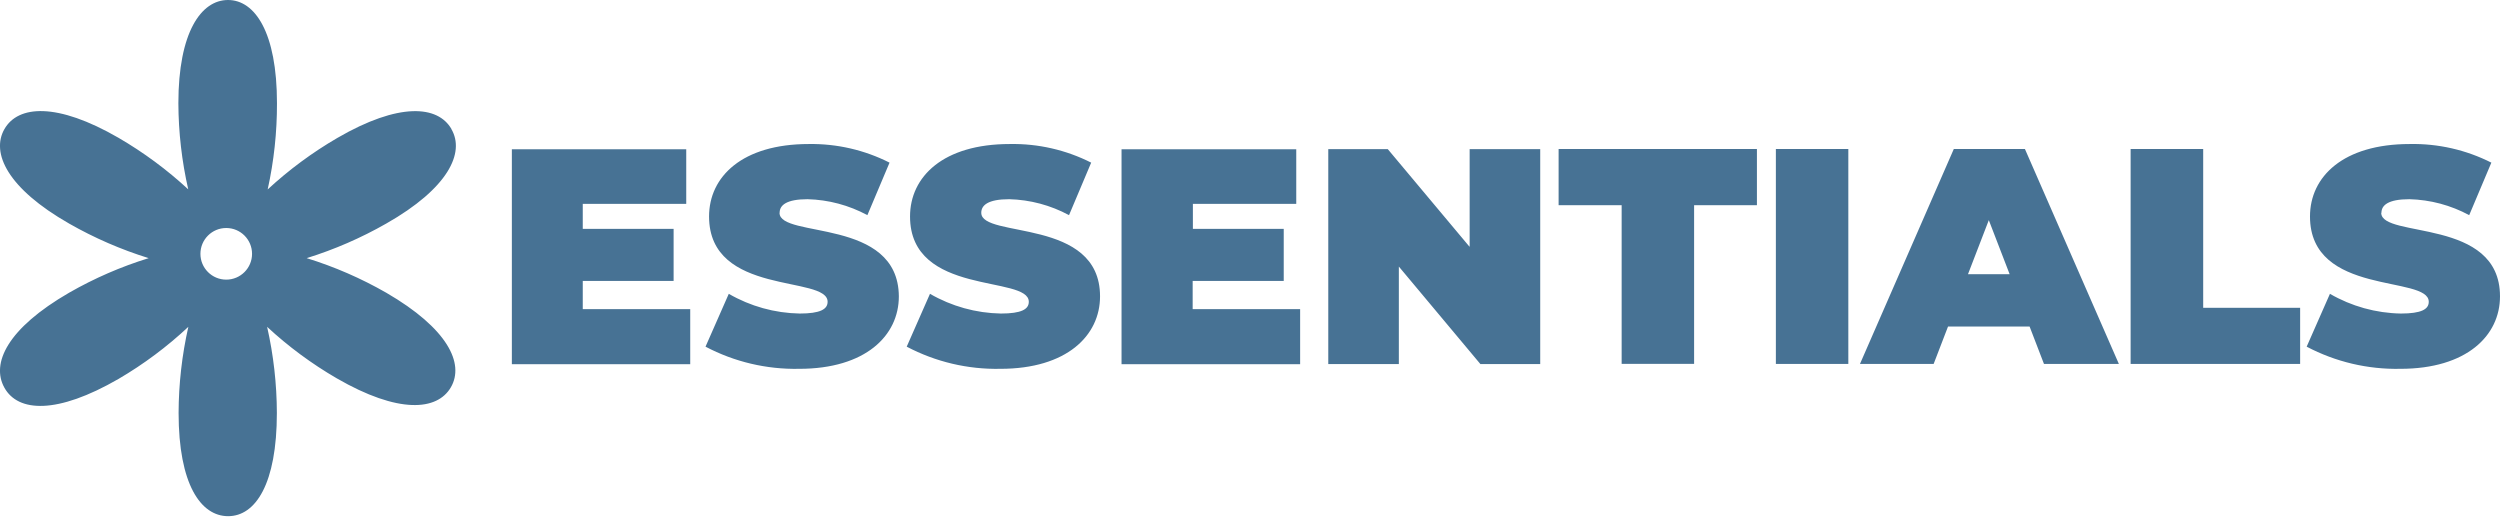
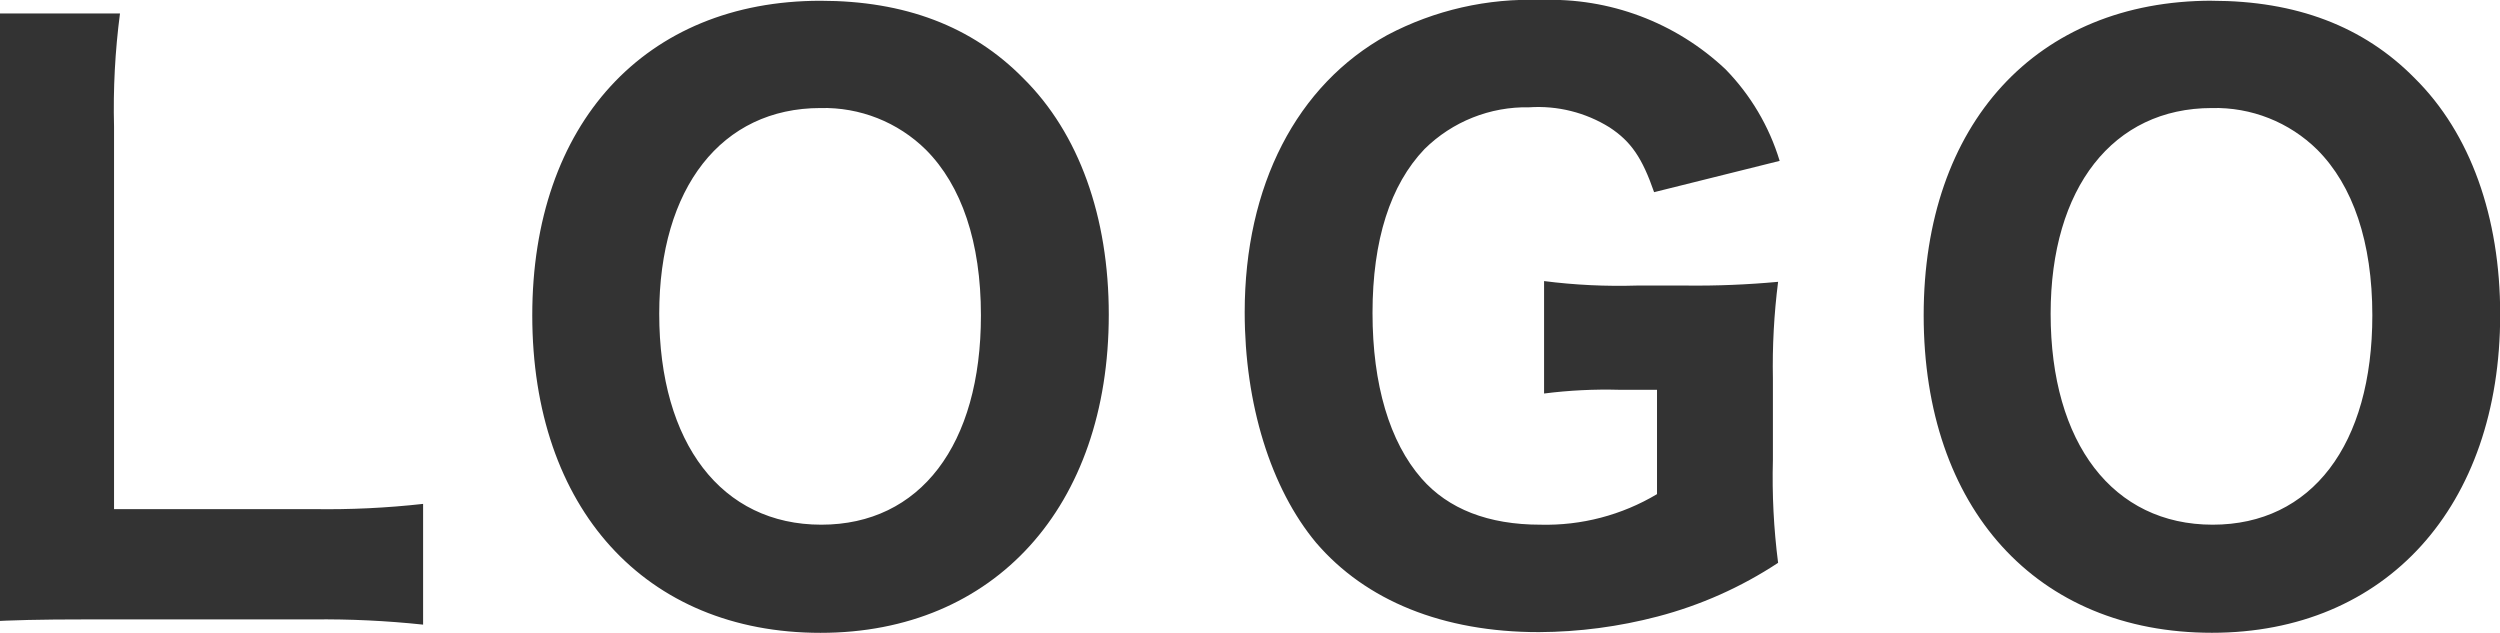
- <svg xmlns="http://www.w3.org/2000/svg" width="225.65" height="46.59">
-   <defs />
-   <path fill="#477294" d="M52.6 25.36h8.2v-4.7h-8.2V18.4h9.34v-4.93H46.2v19.4h16.1V27.9h-9.7v-2.54zm17.77-6.16c0-.67.6-1.22 2.52-1.22a12 12 0 0 1 5.4 1.44l2-4.74A15.58 15.58 0 0 0 73 13c-6 0-9 2.94-9 6.54 0 7.23 10.7 5.27 10.7 7.7 0 .67-.66 1.06-2.52 1.06a13.25 13.25 0 0 1-6.4-1.78l-2.1 4.77a17.37 17.37 0 0 0 8.45 2c6 0 9-3 9-6.54-.05-7.15-10.77-5.2-10.77-7.54zm18.2 0c0-.67.6-1.22 2.52-1.22a12 12 0 0 1 5.4 1.44l2-4.74A15.62 15.62 0 0 0 91.14 13c-6 0-9 2.94-9 6.54 0 7.23 10.72 5.27 10.72 7.7 0 .67-.66 1.06-2.52 1.06a13.25 13.25 0 0 1-6.4-1.78l-2.1 4.77a17.37 17.37 0 0 0 8.45 2c6 0 9-3 9-6.54 0-7.15-10.72-5.2-10.72-7.54zm19.1 6.16h8.2v-4.7h-8.2V18.4H117v-4.93h-15.77v19.4h16.12V27.9h-9.7v-2.54zm24.96-3.1l-7.37-8.8h-5.37v19.4h6.37v-8.8l7.36 8.8h5.4v-19.4h-6.37v8.8zm8.06-3.74h5.68v14.32h6.54V18.52h5.67v-5.07h-17.9v5.07zm19.6-5.07h6.54v19.4h-6.54zm16.06 0l-8.47 19.4h6.65l1.3-3.38h7.36l1.3 3.38h6.76l-8.48-19.4zm1.28 11.3l1.88-4.88 1.88 4.88zm21.22-11.3h-6.54v19.4h15.3v-5.07h-8.75V13.45zm16.1 5.75c0-.67.6-1.22 2.52-1.22a12 12 0 0 1 5.4 1.44l2-4.74A15.62 15.62 0 0 0 217.5 13c-6 0-9 2.94-9 6.54 0 7.23 10.72 5.27 10.72 7.7 0 .67-.66 1.06-2.52 1.06a13.22 13.22 0 0 1-6.4-1.78l-2.1 4.77a17.37 17.37 0 0 0 8.45 2c6 0 9-3 9-6.54 0-7.15-10.72-5.2-10.72-7.54zM40.75 11.65c-1.23-2.14-4.73-2.43-10.3.8a35.76 35.76 0 0 0-6.29 4.65A35.67 35.67 0 0 0 25 9.32C25 2.9 23 0 20.58 0S16.1 2.9 16.1 9.32a35.67 35.67 0 0 0 .89 7.77 35.76 35.76 0 0 0-6.29-4.65C5.13 9.22 1.63 9.5.4 11.65S.67 17 6.24 20.18a36 36 0 0 0 7.18 3.12 35.47 35.47 0 0 0-7.18 3.12C.67 29.64-.83 32.8.4 35s4.73 2.42 10.3-.8a35.27 35.27 0 0 0 6.3-4.7 35.74 35.74 0 0 0-.88 7.77c0 6.44 2 9.32 4.47 9.32s4.4-2.9 4.4-9.32a35.74 35.74 0 0 0-.88-7.77 35.27 35.27 0 0 0 6.29 4.65c5.57 3.22 9.07 2.93 10.3.8s-.27-5.3-5.84-8.53a35.47 35.47 0 0 0-7.18-3.12 36 36 0 0 0 7.18-3.12c5.6-3.18 7.13-6.4 5.88-8.53zm-18 11.26a2.33 2.33 0 0 1-2.33 2.33h0a2.33 2.33 0 1 1 2.33-2.33z" />
+ <svg xmlns="http://www.w3.org/2000/svg" width="999.994" height="253.085" viewBox="0 0 162 41">
+   <defs>
+     <style>
+       .cls-1 {
+         fill: #333;
+         fill-rule: evenodd;
+       }
+     </style>
+   </defs>
+   <path id="LOGO_のコピー" data-name="LOGO のコピー" class="cls-1" d="M20.292,203.138a60.956,60.956,0,0,1,7.125.338v-7.824a55.937,55.937,0,0,1-7.125.338H7.39V171.213a47.214,47.214,0,0,1,.385-7.341H-0.987A52.862,52.862,0,0,1-.6,171.31v25.26a41.1,41.1,0,0,1-.385,6.713c1.781-.1,3.563-0.145,6.547-0.145H20.292ZM53.17,163.05c-11.362,0-18.679,7.97-18.679,20.382,0,12.51,7.318,20.576,18.679,20.576,11.265,0,18.679-8.163,18.679-20.624,0-6.327-1.926-11.736-5.536-15.31C62.991,164.693,58.61,163.05,53.17,163.05ZM53.218,197c-6.451,0-10.5-5.264-10.5-13.668,0-8.163,4.044-13.331,10.447-13.331a9.388,9.388,0,0,1,6.836,2.705c2.311,2.319,3.563,5.989,3.563,10.722C63.569,191.836,59.621,197,53.218,197Zm54.156-8.742v6.762A14.048,14.048,0,0,1,99.816,197c-3.37,0-5.97-1.014-7.7-2.994-2.07-2.367-3.177-6.086-3.177-10.722,0-4.734,1.155-8.308,3.37-10.626a9.39,9.39,0,0,1,6.788-2.705,8.749,8.749,0,0,1,5.2,1.3c1.4,0.918,2.119,1.98,2.889,4.2l8.136-2.028a14.524,14.524,0,0,0-3.514-5.941A16.524,16.524,0,0,0,99.864,163a19.77,19.77,0,0,0-9.965,2.27c-5.873,3.236-9.243,9.757-9.243,17.967,0,5.941,1.685,11.4,4.622,14.925,3.225,3.767,8.232,5.8,14.443,5.8a30.885,30.885,0,0,0,7.7-1.014,26.246,26.246,0,0,0,7.8-3.477,43.213,43.213,0,0,1-.337-6.666v-5.264a43.211,43.211,0,0,1,.337-6.279,57.569,57.569,0,0,1-5.97.242h-3.177a38.186,38.186,0,0,1-6.018-.29V188.5a31.78,31.78,0,0,1,4.862-.242h2.455Zm35.959-25.212c-11.362,0-18.679,7.97-18.679,20.382,0,12.51,7.317,20.576,18.679,20.576,11.265,0,18.679-8.163,18.679-20.624,0-6.327-1.925-11.736-5.536-15.31C153.154,164.693,148.773,163.05,143.333,163.05ZM143.381,197c-6.451,0-10.5-5.264-10.5-13.668,0-8.163,4.044-13.331,10.447-13.331a9.387,9.387,0,0,1,6.836,2.705c2.311,2.319,3.563,5.989,3.563,10.722C153.732,191.836,149.784,197,143.381,197Z" transform="translate(0 -163)" />
</svg>
